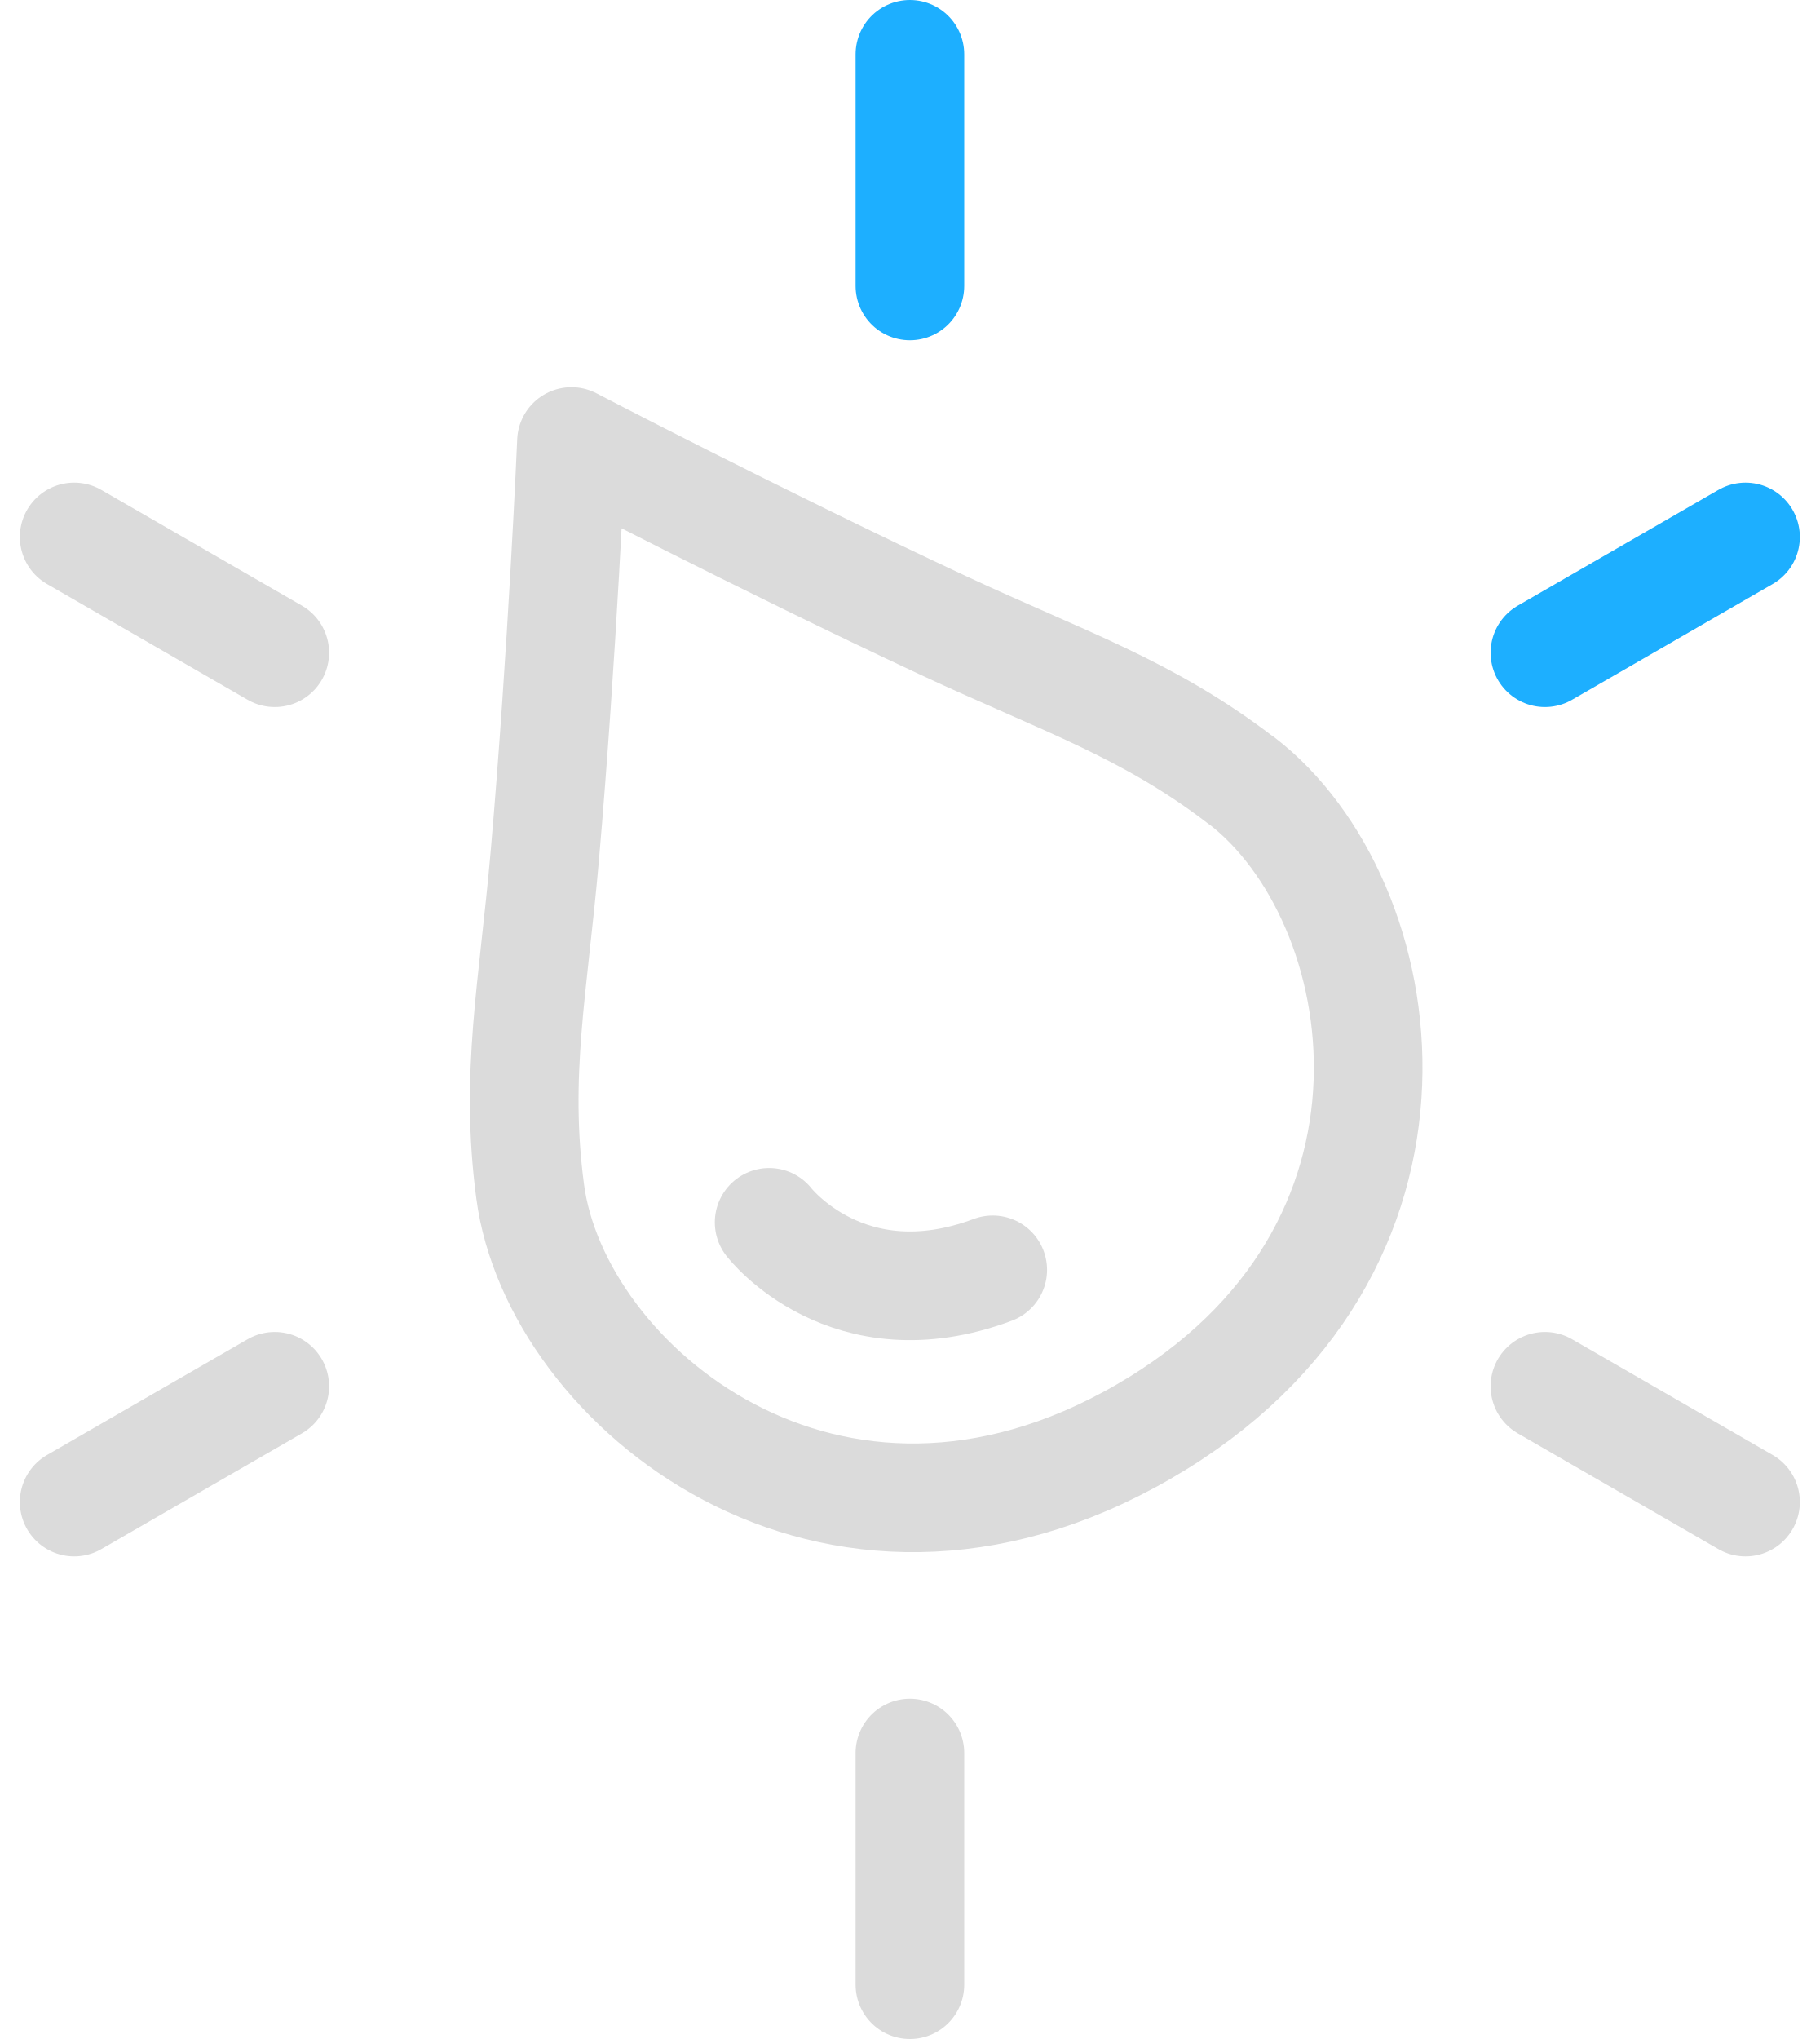
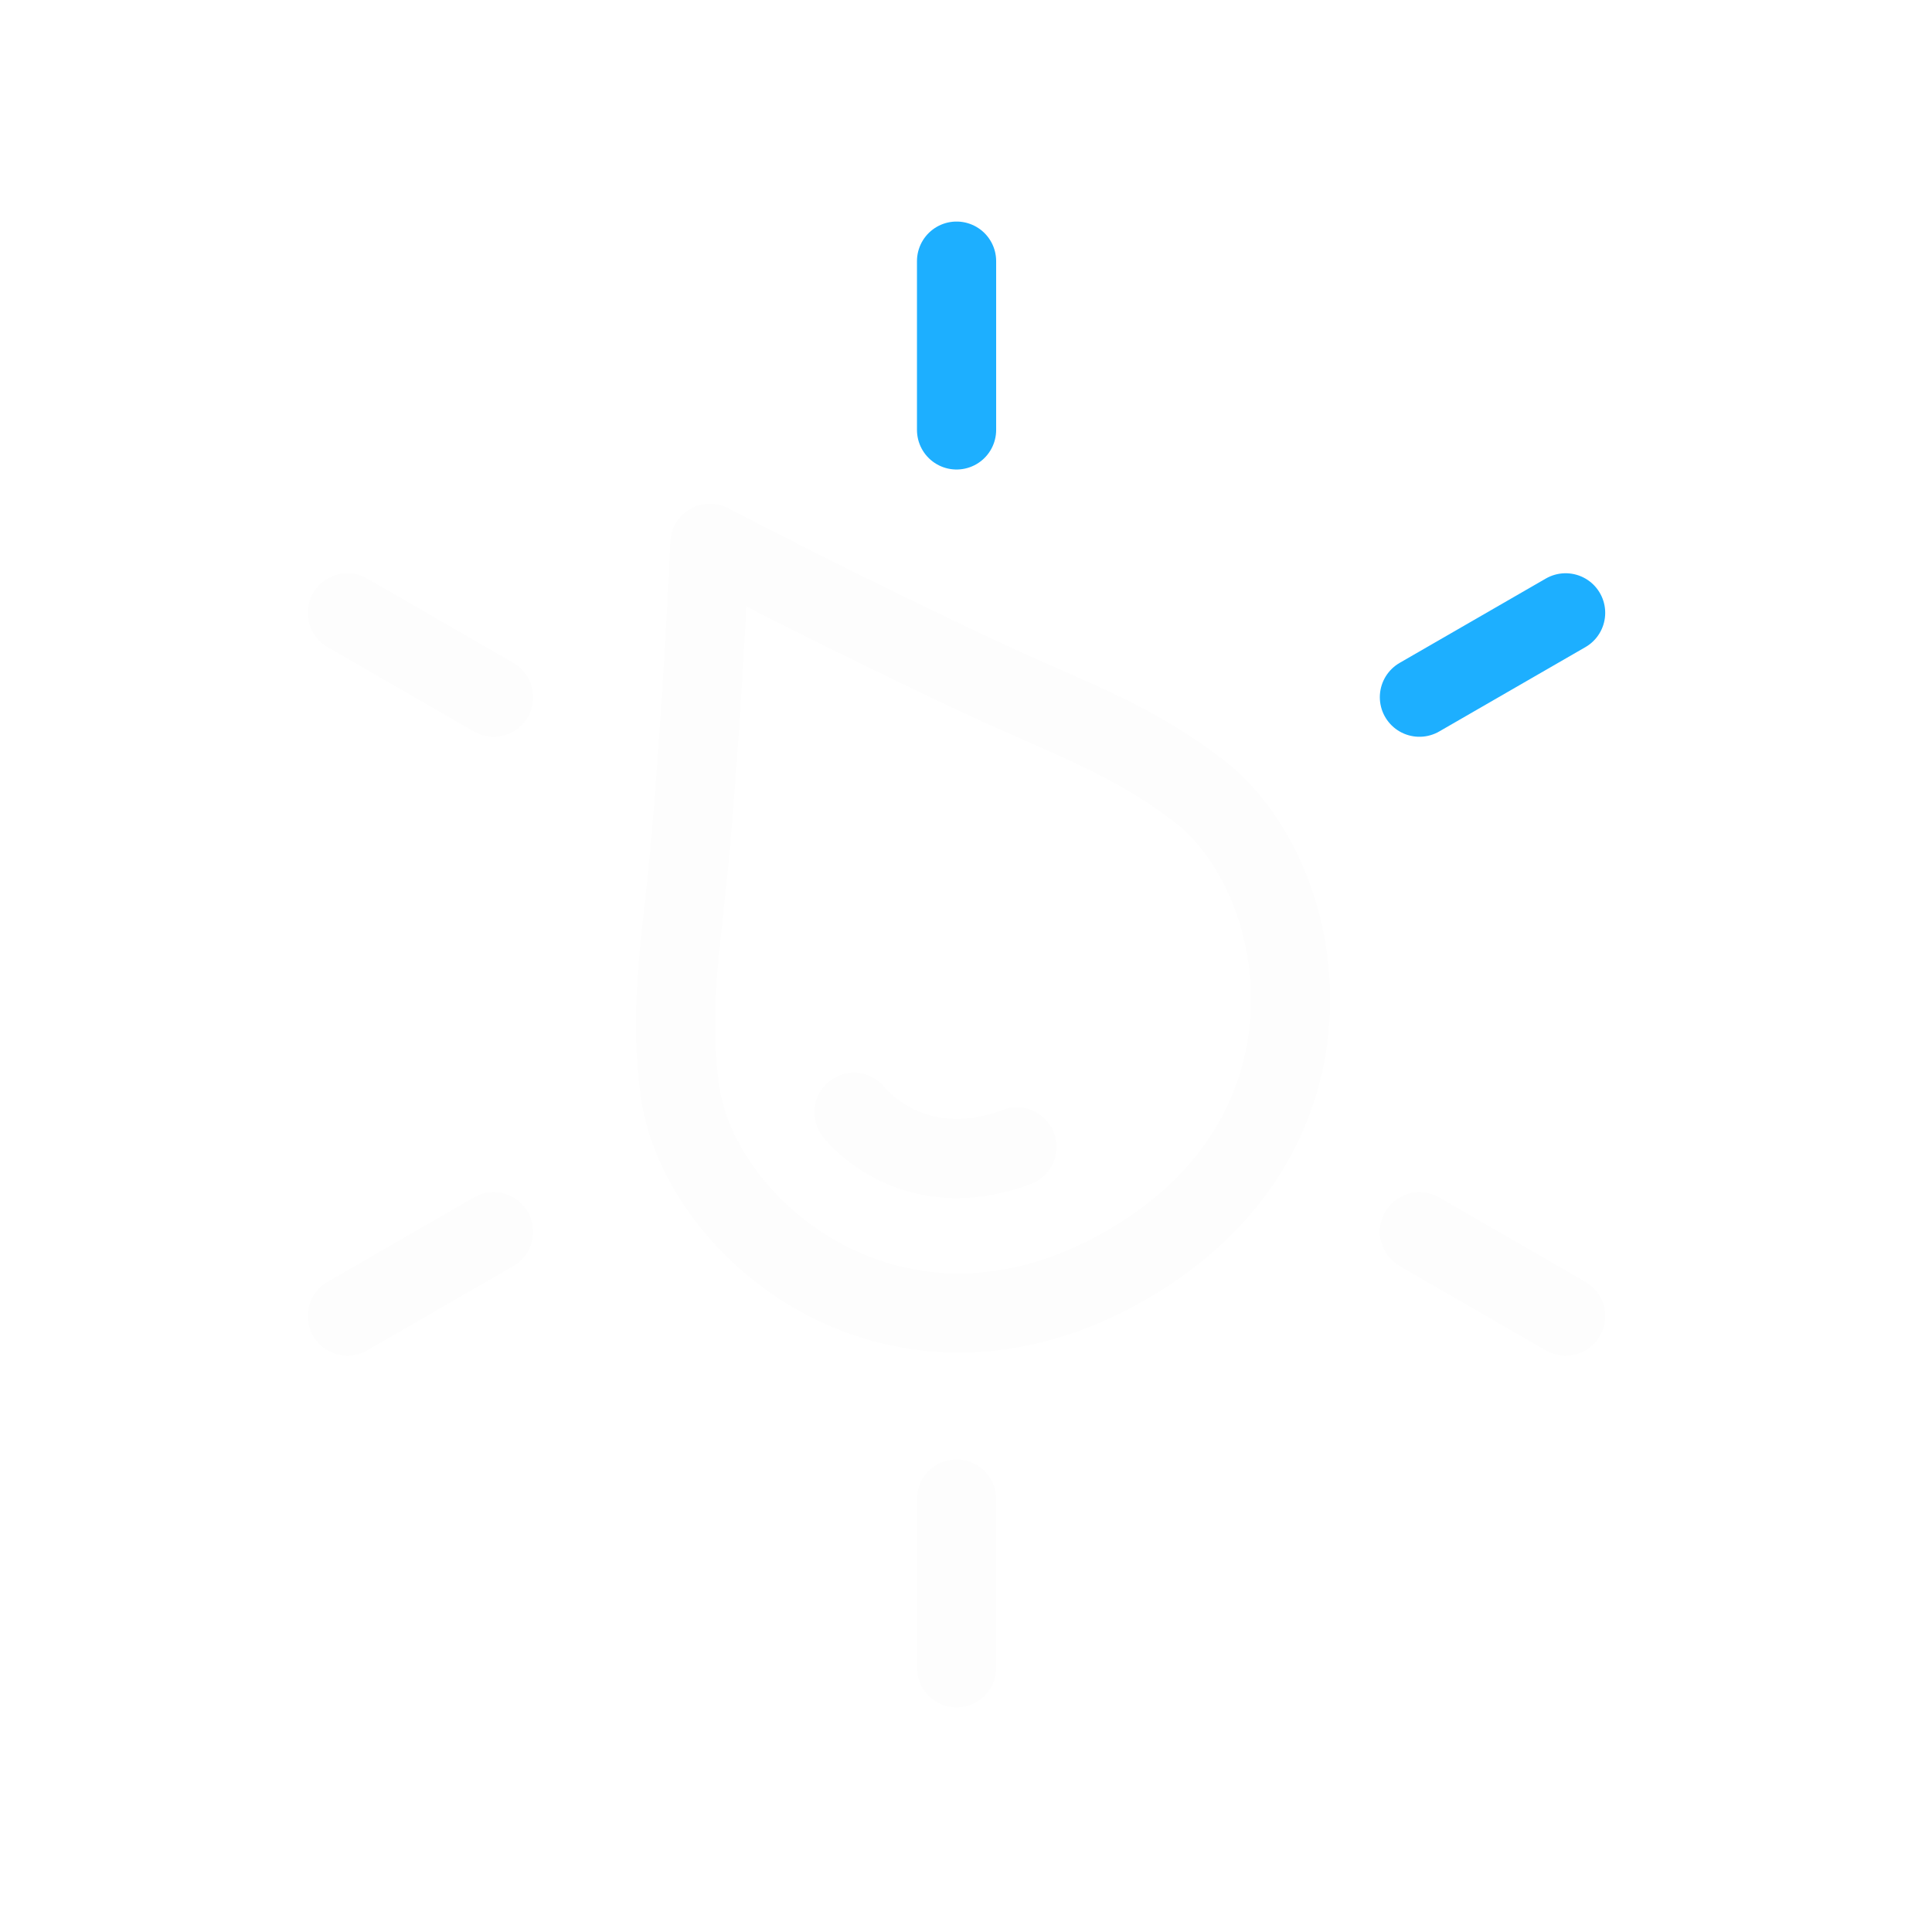
- <svg xmlns="http://www.w3.org/2000/svg" width="83.755" height="93.827" viewBox="0 0 83.755 93.827">
-   <g id="그룹_21468" data-name="그룹 21468" transform="translate(-152.524 -300.99)">
-     <path id="패스_7747" data-name="패스 7747" d="M207.47,238.07s3.611,4.686,10.291,2.185" transform="translate(-19.545 119.168)" fill="rgba(0,0,0,0)" stroke="#dbdbdb" stroke-linecap="round" stroke-width="5" />
-     <line id="선_76" data-name="선 76" y2="10.658" transform="translate(194.404 303.49)" fill="none" stroke="#1dafff" stroke-linecap="round" stroke-width="5" />
-     <line id="선_77" data-name="선 77" x2="9.232" y2="5.326" transform="translate(155.938 325.699)" fill="none" stroke="#dbdbdb" stroke-linecap="round" stroke-width="5" />
-     <line id="선_78" data-name="선 78" y1="5.326" x2="9.232" transform="translate(155.938 364.782)" fill="none" stroke="#dbdbdb" stroke-linecap="round" stroke-width="5" />
-     <line id="선_79" data-name="선 79" y1="10.658" transform="translate(194.404 381.659)" fill="none" stroke="#dbdbdb" stroke-linecap="round" stroke-width="5" />
-     <line id="선_80" data-name="선 80" x1="9.232" y1="5.326" transform="translate(223.632 364.782)" fill="none" stroke="#dbdbdb" stroke-linecap="round" stroke-width="5" />
-     <line id="선_81" data-name="선 81" x1="9.232" y2="5.326" transform="translate(223.632 325.699)" fill="none" stroke="#1dafff" stroke-linecap="round" stroke-width="5" />
-     <path id="패스_7748" data-name="패스 7748" d="M218.652,184.127c-4.319-3.317-8.219-4.577-13.7-7.134-8.519-3.978-17.136-8.473-17.136-8.473s-.413,9.712-1.229,19.079c-.527,6.024-1.39,10.033-.672,15.431,1.178,8.907,13.809,19.378,28.218,11.061s11.65-24.493,4.531-29.964Z" transform="translate(-8.989 152.788)" fill="rgba(0,0,0,0)" stroke="#dbdbdb" stroke-linejoin="round" stroke-width="5" />
+ <svg xmlns="http://www.w3.org/2000/svg" width="122" height="122" viewBox="0 0 122 122">
+   <g id="그룹_21150" data-name="그룹 21150" transform="translate(-117 -246)">
+     <path id="패스_7747" data-name="패스 7747" d="M207.47,238.07s3.611,4.686,10.291,2.185" transform="translate(-36.545 78.168)" fill="rgba(0,0,0,0)" stroke="#fdfdfd" stroke-linecap="round" stroke-width="5" />
+     <g id="그룹_21149" data-name="그룹 21149">
+       <line id="선_76" data-name="선 76" y2="10.658" transform="translate(177.404 262.49)" fill="none" stroke="#1dafff" stroke-linecap="round" stroke-width="5" />
+       <line id="선_77" data-name="선 77" x2="9.232" y2="5.326" transform="translate(138.938 284.699)" fill="none" stroke="#fdfdfd" stroke-linecap="round" stroke-width="5" />
+       <line id="선_78" data-name="선 78" y1="5.326" x2="9.232" transform="translate(138.938 323.782)" fill="none" stroke="#fdfdfd" stroke-linecap="round" stroke-width="5" />
+       <path id="패스_7748" data-name="패스 7748" d="M218.652,184.127c-4.319-3.317-8.219-4.577-13.7-7.134-8.519-3.978-17.136-8.473-17.136-8.473s-.413,9.712-1.229,19.079c-.527,6.024-1.39,10.033-.672,15.431,1.178,8.907,13.809,19.378,28.218,11.061s11.65-24.493,4.531-29.964Z" transform="translate(-25.989 111.788)" fill="rgba(0,0,0,0)" stroke="#fdfdfd" stroke-linejoin="round" stroke-width="5" />
+       <line id="선_79" data-name="선 79" y1="10.658" transform="translate(177.404 340.659)" fill="none" stroke="#fdfdfd" stroke-linecap="round" stroke-width="5" />
+       <line id="선_80" data-name="선 80" x1="9.232" y1="5.326" transform="translate(206.632 323.782)" fill="none" stroke="#fdfdfd" stroke-linecap="round" stroke-width="5" />
+       <line id="선_81" data-name="선 81" x1="9.232" y2="5.326" transform="translate(206.632 284.699)" fill="none" stroke="#1dafff" stroke-linecap="round" stroke-width="5" />
+     </g>
+     <rect id="사각형_24261" data-name="사각형 24261" width="122" height="122" transform="translate(117 246)" fill="none" opacity="0.5" />
  </g>
</svg>
